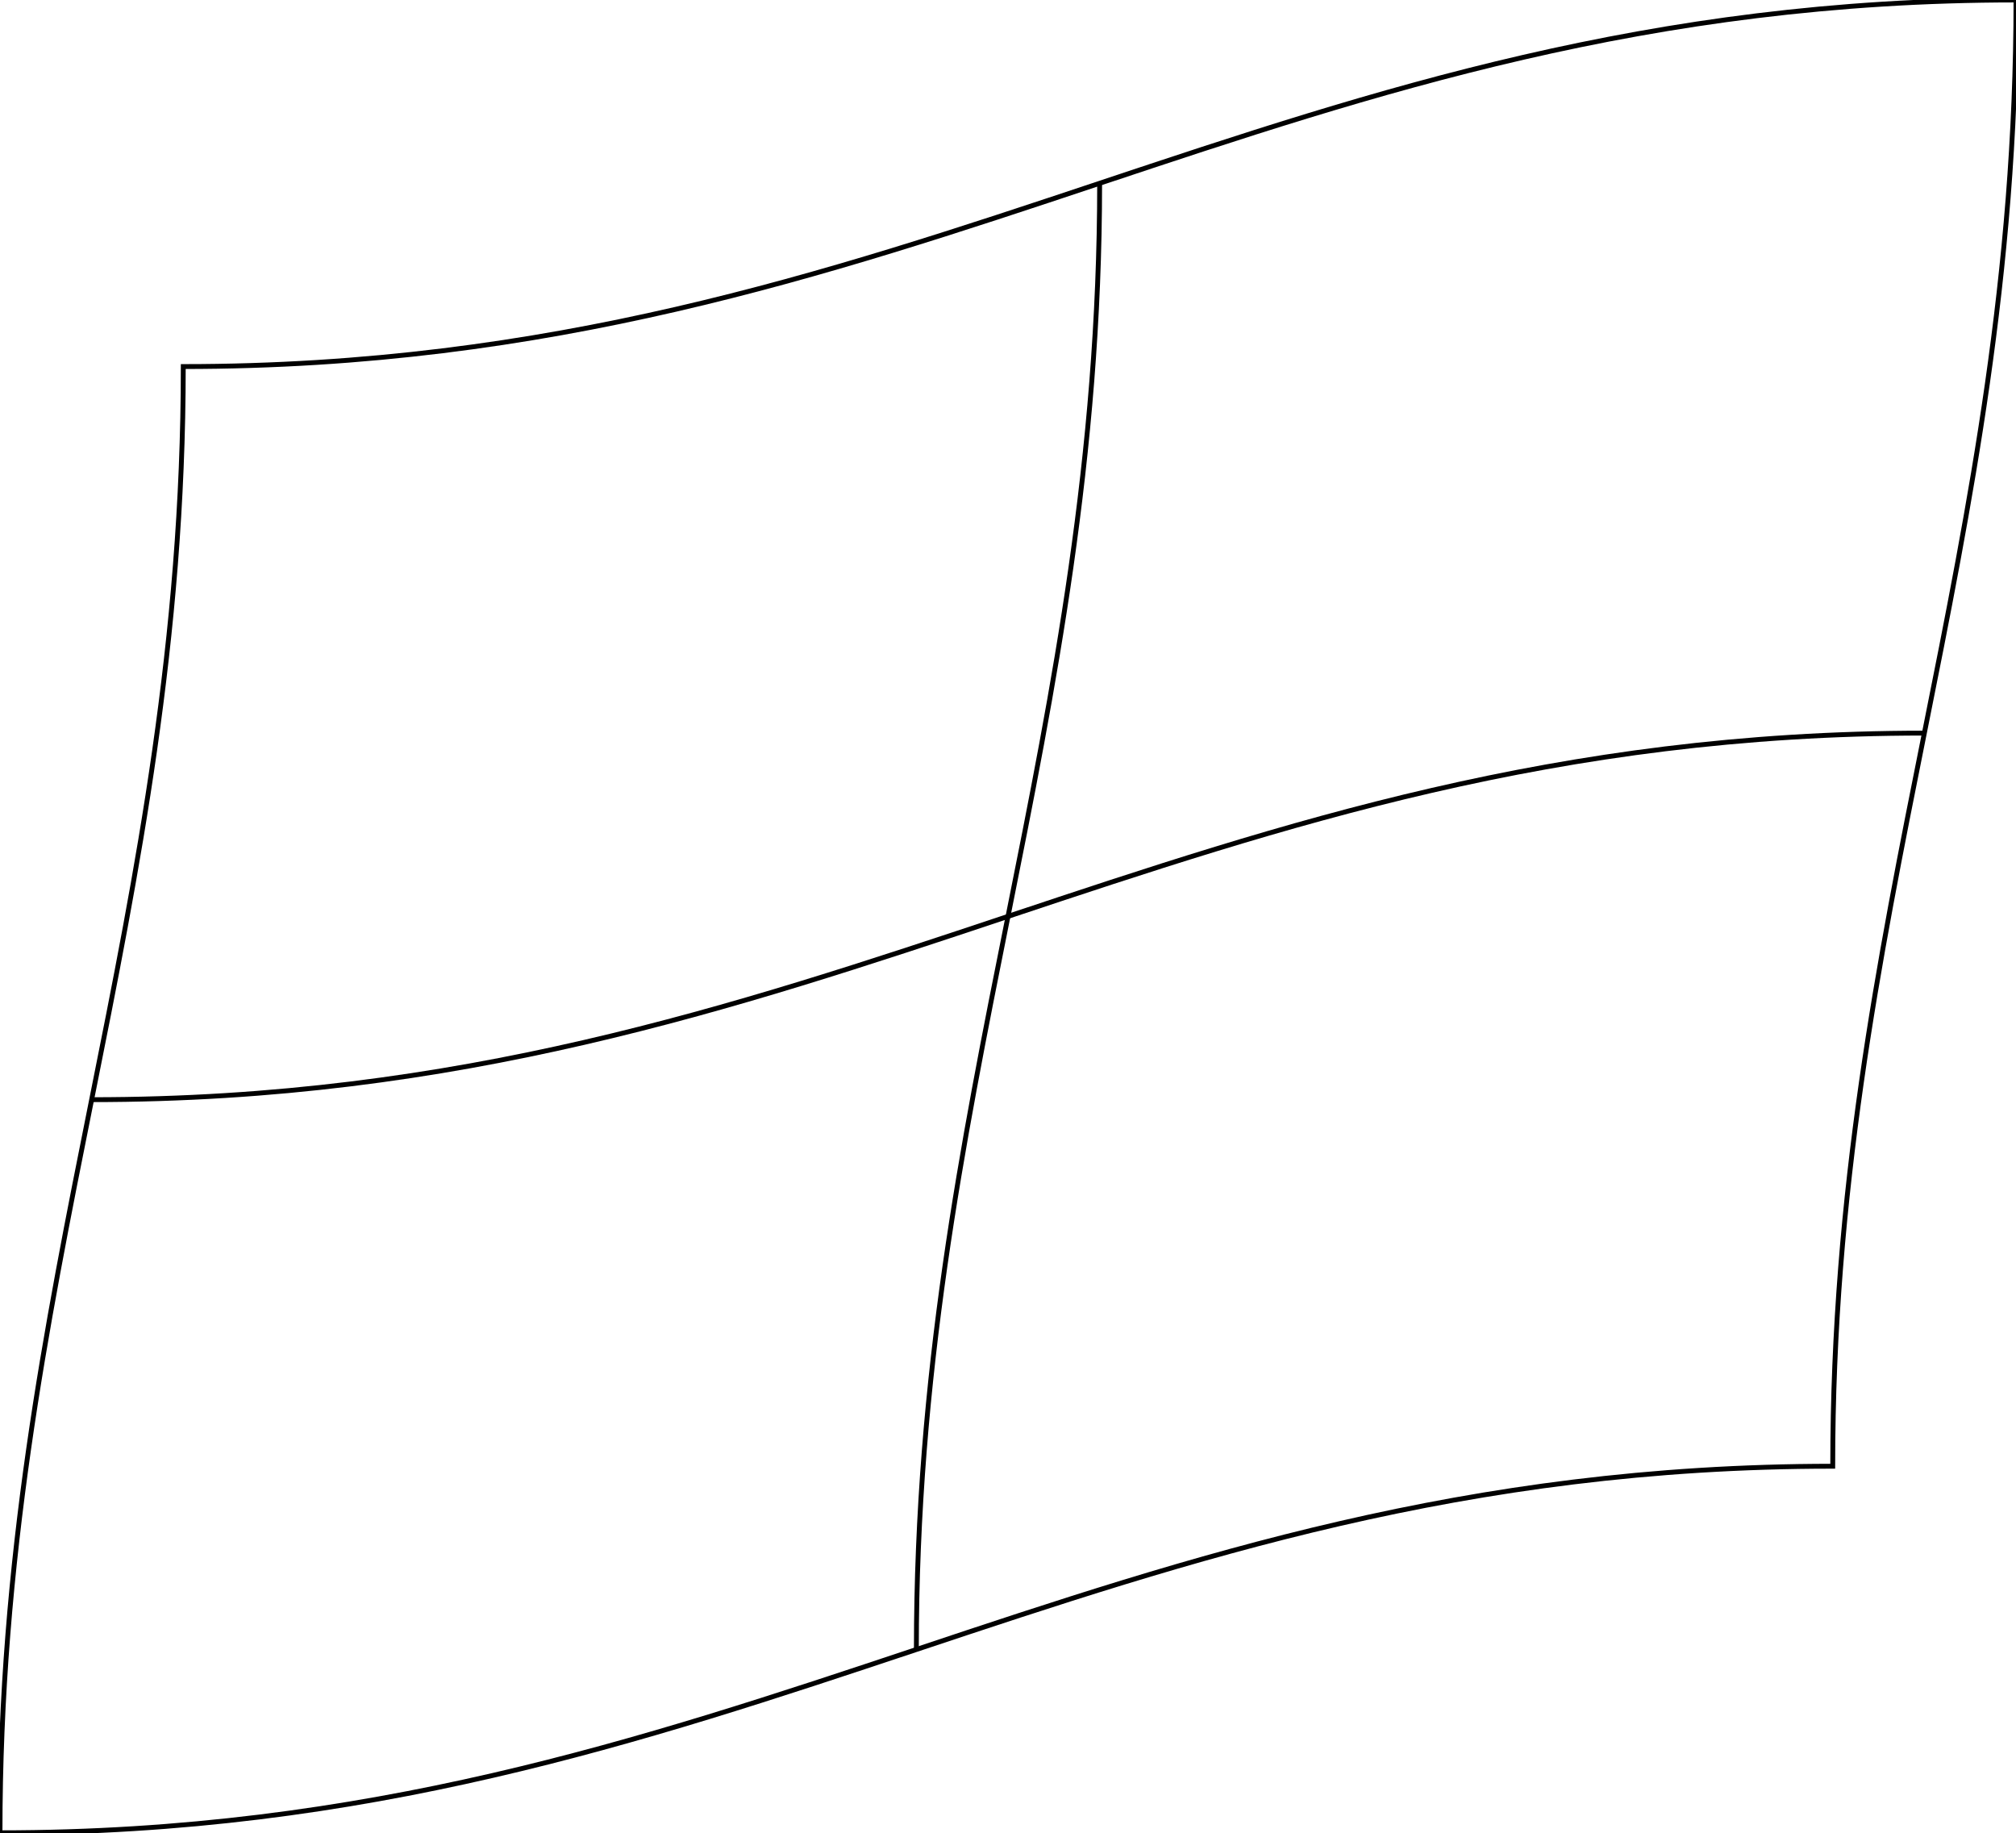
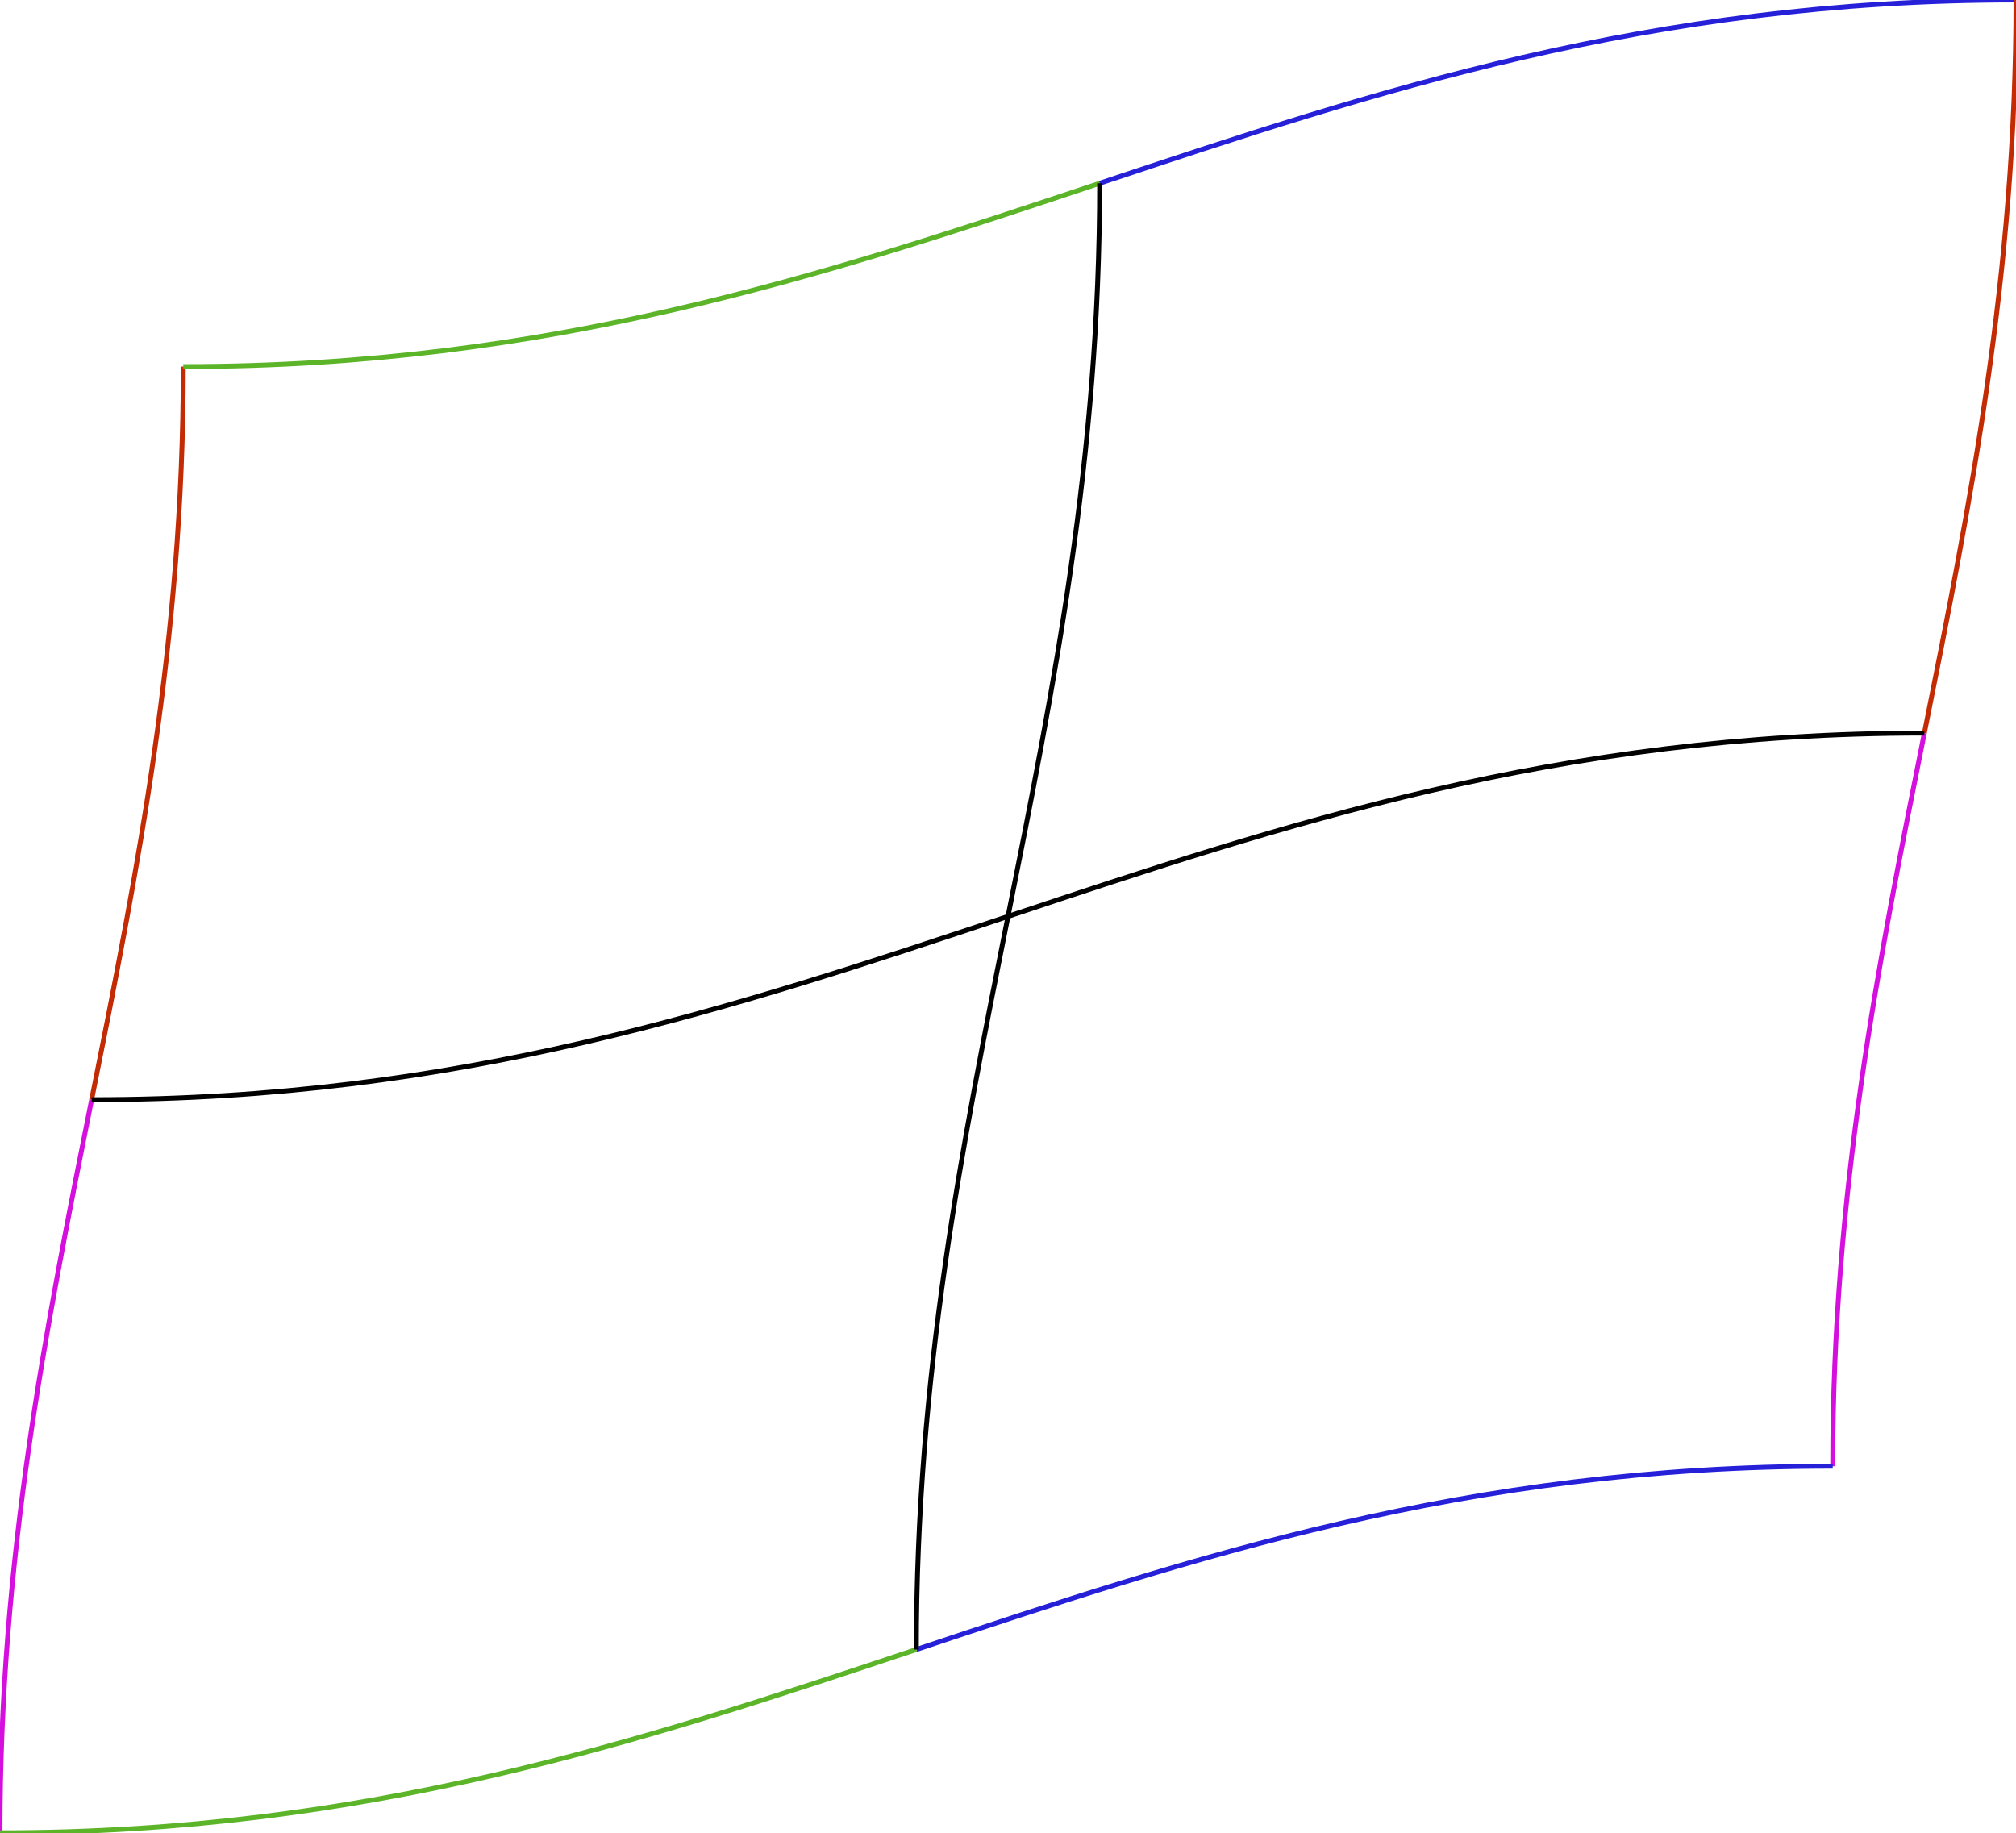
<svg xmlns="http://www.w3.org/2000/svg" width="110mm" height="100mm" viewBox="0 0 110 100" version="1.1" id="svg5">
  <defs id="defs2" />
  <g id="layer1">
-     <path style="fill:none;fill-rule:evenodd;stroke:#000000;stroke-width:0.265;stroke-linecap:butt;stroke-linejoin:miter;stroke-miterlimit:4;stroke-dasharray:none;stroke-opacity:1" d="m 0,100 c 20,0 35,-5 50,-10 15,-5 30,-10 50,-10 0,-15 2.5,-27.5 5,-40 2.5,-12.5 5,-25 5,-40 C 90,0 75,5 60,10 45,15 30,20 10,20 10,35 7.5,47.5 5,60 2.5,72.5 0,85 0,100 Z" id="path881" />
+     <path style="fill:none;fill-rule:evenodd;stroke:#d50fdd;stroke-width:0.265;stroke-linecap:butt;stroke-linejoin:miter;stroke-miterlimit:4;stroke-dasharray:none;stroke-opacity:1" d="M 5,60 C 2.5,72.5 0,85 0,100" id="path7" />
+     <path style="fill:none;fill-rule:evenodd;stroke:#c32b05;stroke-width:0.265;stroke-linecap:butt;stroke-linejoin:miter;stroke-miterlimit:4;stroke-dasharray:none;stroke-opacity:1" d="M 10,20 C 10,35 7.5,47.5 5,60" id="path6" />
+     <path style="fill:none;fill-rule:evenodd;stroke:#5cb529;stroke-width:0.265;stroke-linecap:butt;stroke-linejoin:miter;stroke-miterlimit:4;stroke-dasharray:none;stroke-opacity:1" d="M 60,10 C 45,15 30,20 10,20" id="path5" />
+     <path style="fill:none;fill-rule:evenodd;stroke:#2720d9;stroke-width:0.265;stroke-linecap:butt;stroke-linejoin:miter;stroke-miterlimit:4;stroke-dasharray:none;stroke-opacity:1" d="M 110,0 C 90,0 75,5 60,10" id="path4" />
+     <path style="fill:none;fill-rule:evenodd;stroke:#c32b05;stroke-width:0.265;stroke-linecap:butt;stroke-linejoin:miter;stroke-miterlimit:4;stroke-dasharray:none;stroke-opacity:1" d="m 105,40 c 2.5,-12.5 5,-25 5,-40" id="path3" />
+     <path style="fill:none;fill-rule:evenodd;stroke:#d50fdd;stroke-width:0.265;stroke-linecap:butt;stroke-linejoin:miter;stroke-miterlimit:4;stroke-dasharray:none;stroke-opacity:1" d="m 100,80 c 0,-15 2.5,-27.5 5,-40" id="path2" />
+     <path style="fill:none;fill-rule:evenodd;stroke:#2720d9;stroke-width:0.265;stroke-linecap:butt;stroke-linejoin:miter;stroke-miterlimit:4;stroke-dasharray:none;stroke-opacity:1" d="M 50,90 C 65,85 80,80 100,80" id="path1" />
+     <path style="fill:none;fill-rule:evenodd;stroke:#5cb529;stroke-width:0.265;stroke-linecap:butt;stroke-linejoin:miter;stroke-miterlimit:4;stroke-dasharray:none;stroke-opacity:1" d="m 0,100 c 20,0 35,-5 50,-10" id="path881" />
    <path style="fill:none;fill-rule:evenodd;stroke:#000000;stroke-width:0.265;stroke-linecap:butt;stroke-linejoin:miter;stroke-miterlimit:4;stroke-dasharray:none;stroke-opacity:1" d="m 5,60 c 20,0 35,-5 50,-10 15,-5 30,-10 50,-10" id="path921" />
    <path style="fill:none;fill-rule:evenodd;stroke:#000000;stroke-width:0.265;stroke-linecap:butt;stroke-linejoin:miter;stroke-miterlimit:4;stroke-dasharray:none;stroke-opacity:1" d="m 50,90 c 0,-15 2.5,-27.5 5,-40 2.5,-12.5 5,-25 5,-40" id="path1288" />
  </g>
</svg>
